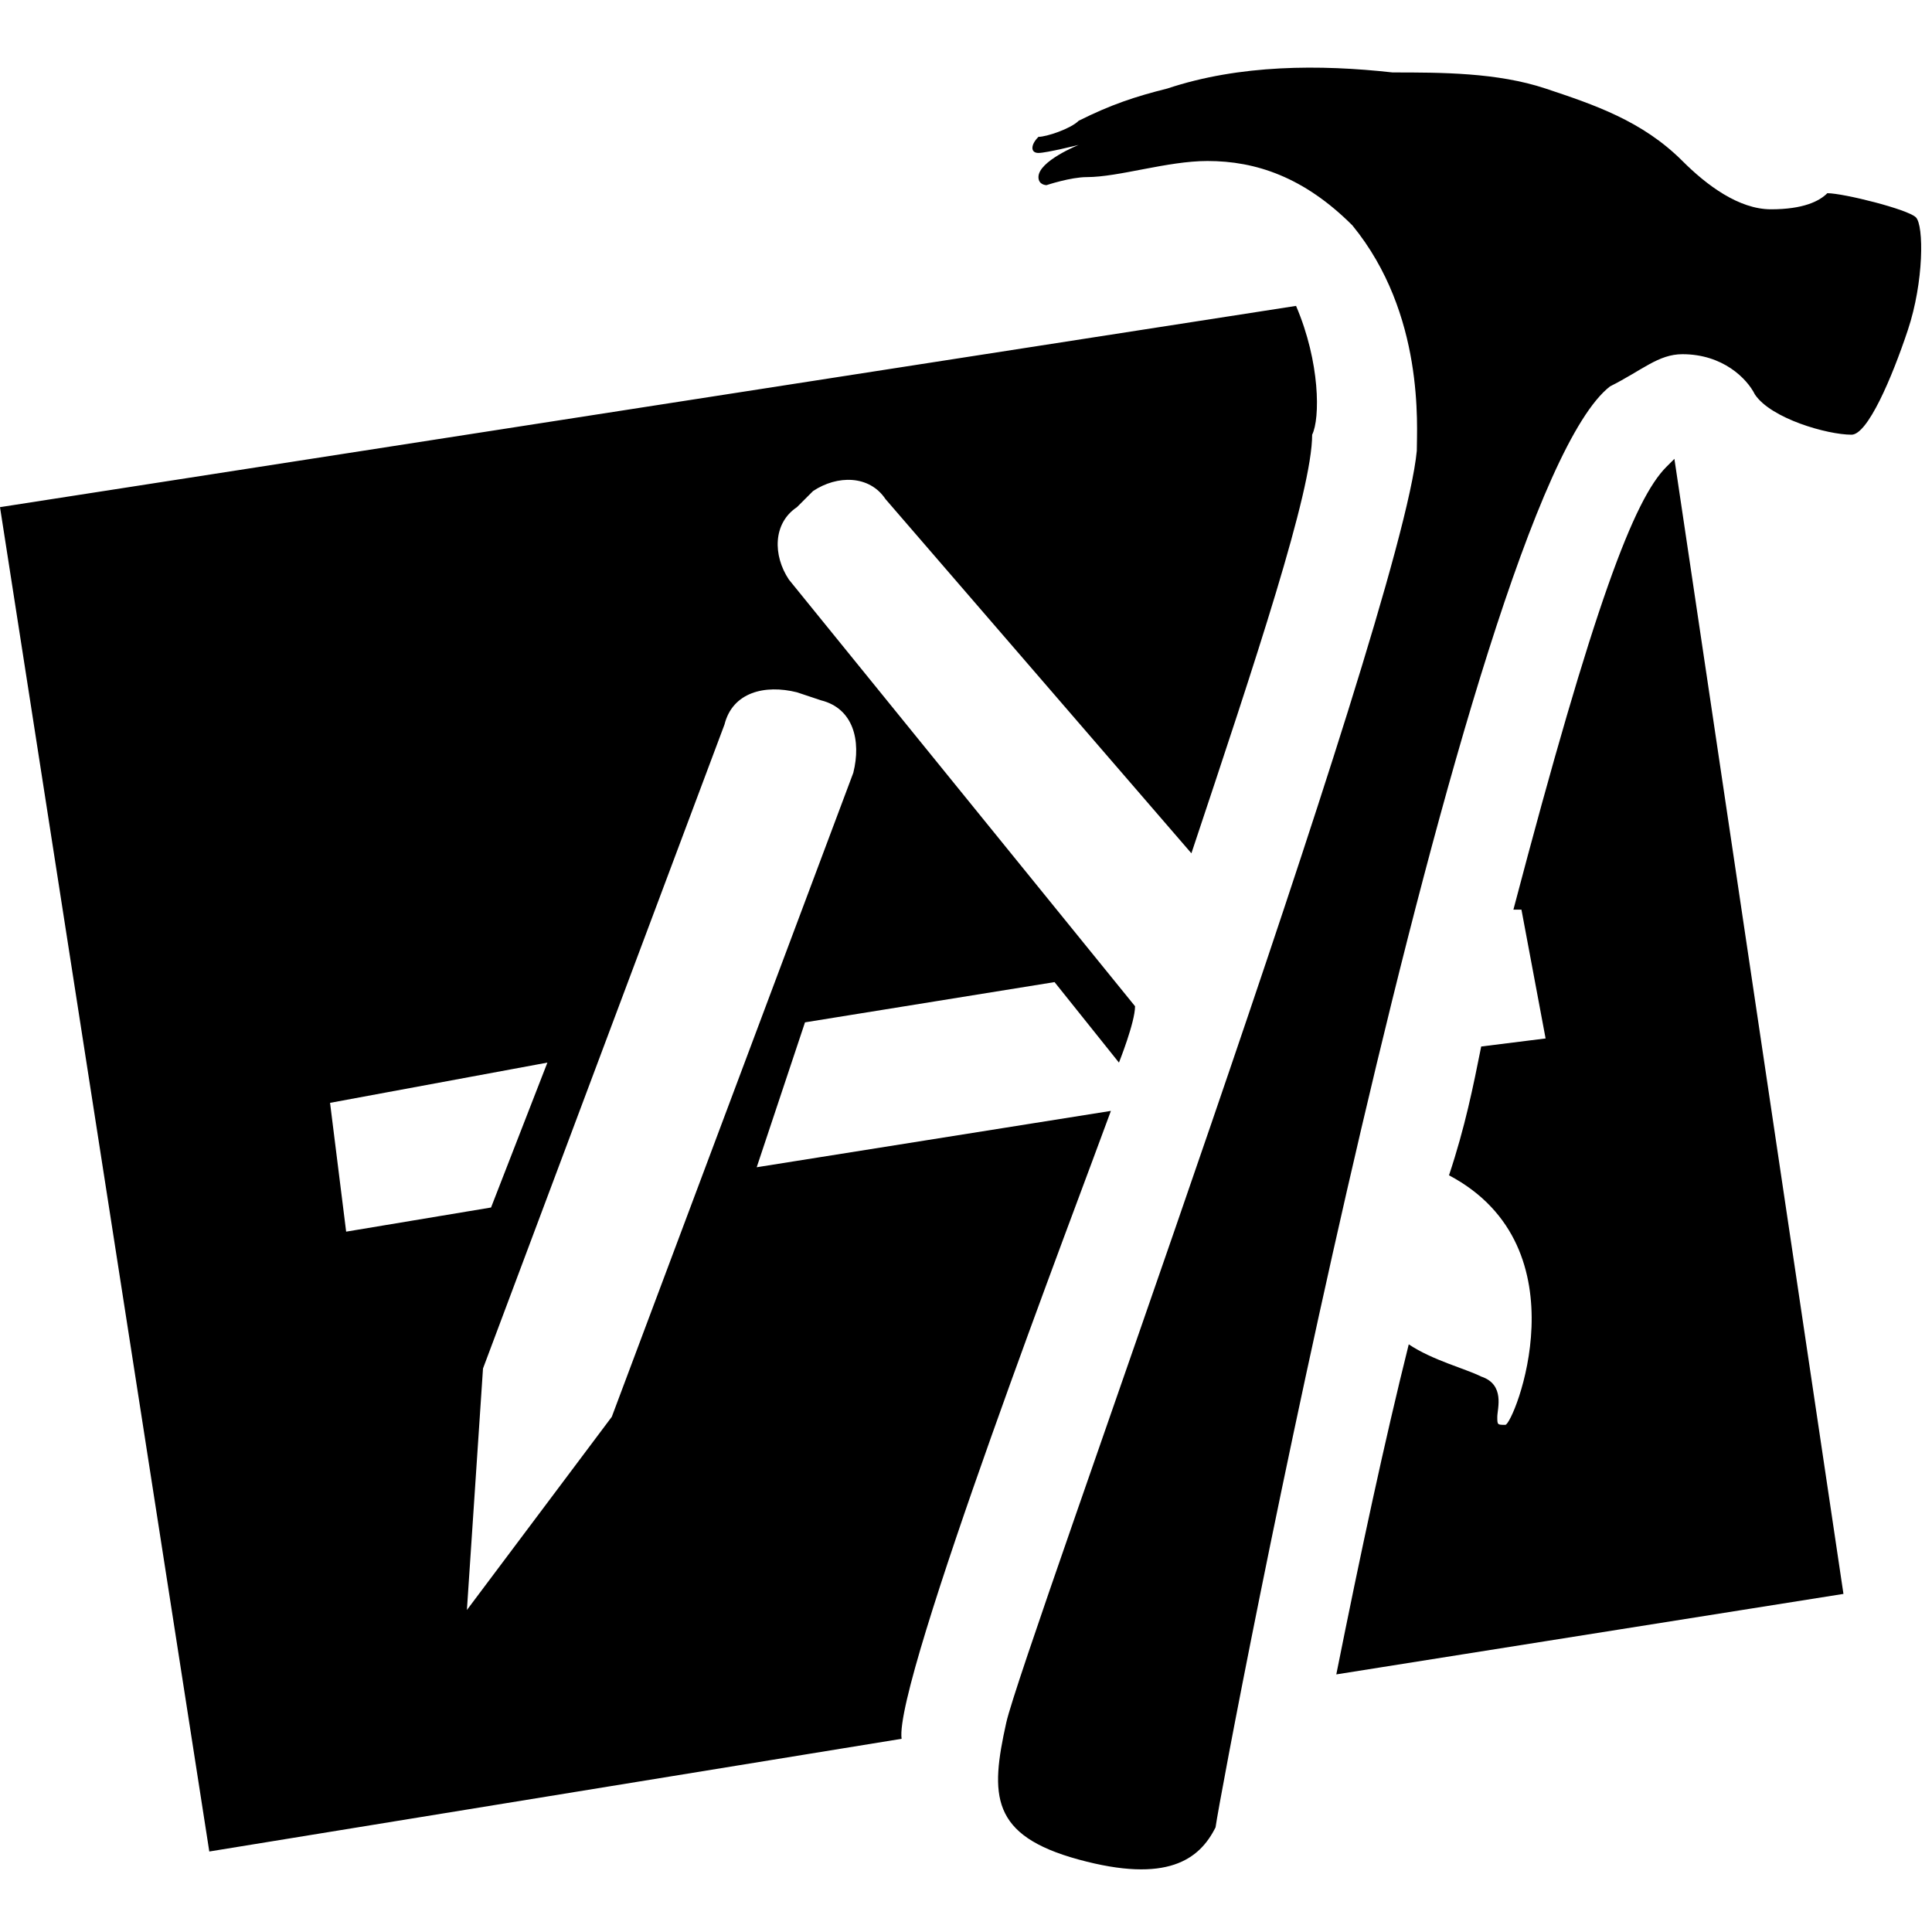
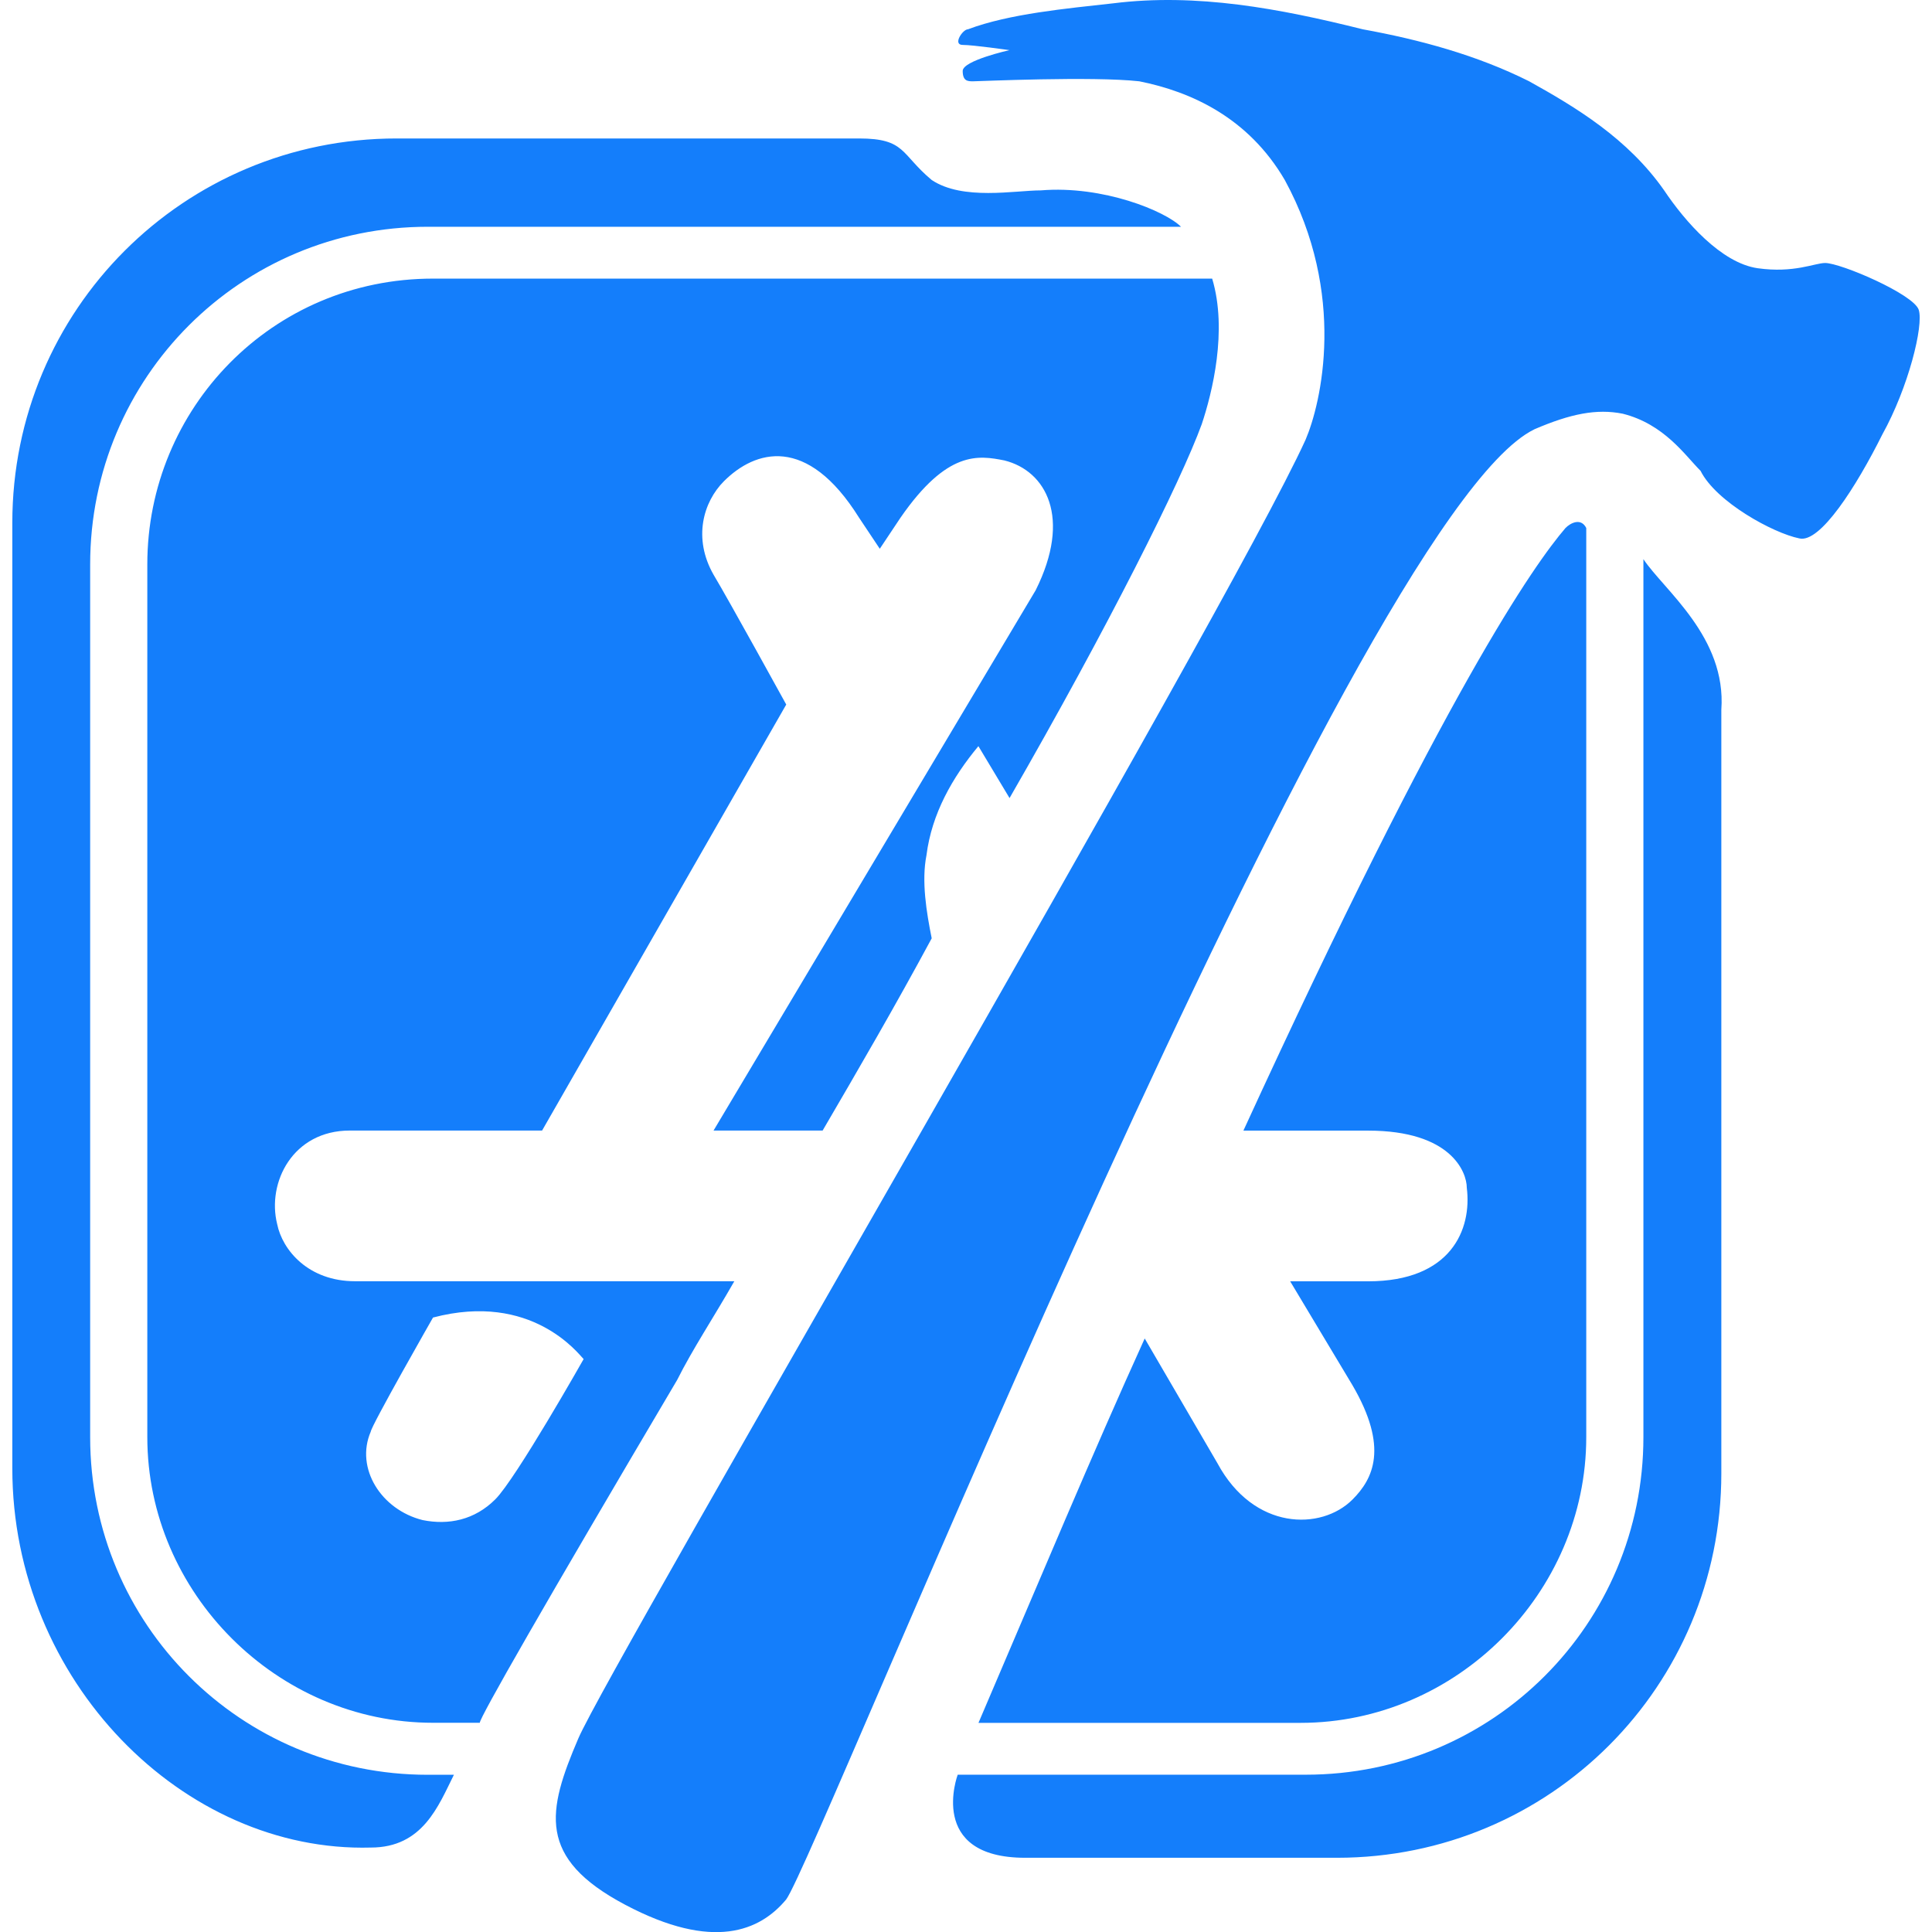
- <svg xmlns="http://www.w3.org/2000/svg" role="img" viewBox="0 0 24 24">
-   <path d="M20 4.8c.4-.2.6-.4.9-.4.5 0 .8.3.9.5.2.3.9.5 1.2.5.2 0 .5-.7.7-1.3s.2-1.3.1-1.4c-.1-.1-.9-.3-1.1-.3-.1.1-.3.2-.7.2s-.8-.3-1.1-.6c-.5-.5-1.1-.7-1.7-.9-.6-.2-1.3-.2-1.9-.2-.9-.1-1.9-.1-2.8.2-.4.1-.7.2-1.1.4-.1.1-.4.2-.5.2-.1.1-.1.2 0 .2s.5-.1.5-.1-.5.2-.5.4c0 .1.1.1.1.1s.3-.1.5-.1c.4 0 1-.2 1.5-.2.6 0 1.2.2 1.8.8.9 1.1.8 2.5.8 2.8-.2 2.1-4.9 14.9-5.1 15.8-.2.9-.2 1.4.9 1.7s1.5 0 1.7-.4c.1-.7 3.1-16.5 4.9-17.9zM16.1 3.8L0 6.3 2.6 23l8.6-1.4c-.1-.7 2.2-6.7 2.6-7.8l-4.4.7.6-1.8 3.1-.5.8 1s.2-.5.2-.7L9.8 7.2c-.2-.3-.2-.7.1-.9l.2-.2c.3-.2.7-.2.9.1l3.8 4.4c.8-2.4 1.5-4.5 1.5-5.2.1-.2.1-.9-.2-1.6zm-12 9.9l2.7-.5-.7 1.8-1.8.3-.2-1.6zm5.8-5.1l.3.1c.4.1.5.5.4.9l-3 8L5.8 20l.2-3 3-8c.1-.4.5-.5.9-.4zM20.7 5.8c-.4.4-.9 1.7-1.9 5.5h.1l.3 1.6-.8.1c-.1.5-.2 1-.4 1.6 1.7.9.8 3.1.7 3.1-.1 0-.1 0-.1-.1s.1-.4-.2-.5c-.2-.1-.6-.2-.9-.4-.3 1.2-.6 2.6-.9 4.1l6.3-1-2.1-14.1-.1.1z" />
+ <svg xmlns="http://www.w3.org/2000/svg" role="img" viewBox="0 0 24 24" fill="#147EFB">
+   <path d="M19.06 5.333c.452-.194.774-.258 1.097-.194.516.129.774.516.968.71.194.387.903.774 1.226.839.258.065.71-.645 1.032-1.291.323-.581.516-1.355.452-1.549-.065-.194-.968-.581-1.162-.581-.129 0-.387.129-.839.065-.452-.065-.903-.581-1.162-.968-.452-.645-1.097-1.032-1.678-1.355-.645-.323-1.355-.516-2.065-.645-1.032-.258-2.065-.452-3.098-.323-.581.065-1.291.129-1.807.323-.065 0-.194.194-.065.194s.581.065.581.065-.581.129-.581.258c0 .129.065.129.129.129.065 0 1.484-.065 2.065 0 .645.129 1.355.452 1.807 1.226.774 1.42.452 2.775.258 3.227-.968 2.13-8.647 15.229-9.034 16.133-.387.903-.516 1.484.581 2.065s1.678.323 2.001-.065c.387-.516 7.034-17.165 9.293-18.262zm-3.614 8.712h1.549c1.032 0 1.226.516 1.226.71.065.516-.194 1.162-1.226 1.162h-.968l.774 1.291c.452.774.258 1.162 0 1.42-.387.387-1.226.387-1.678-.452l-.903-1.549c-.645 1.42-1.291 2.968-2.065 4.775h4.001c1.936 0 3.549-1.613 3.549-3.549V6.559c-.065-.129-.194-.065-.258 0-.387.452-1.484 2-4.001 7.486zm-9.809 8.002h-.323c-2.323 0-4.194-1.871-4.194-4.194V7.011c0-2.323 1.871-4.194 4.194-4.194h9.357c-.194-.194-.968-.516-1.742-.452-.323 0-.968.129-1.355-.129-.387-.323-.323-.516-.903-.516H4.928c-2.646 0-4.775 2.13-4.775 4.775v11.745c0 2.646 2.13 4.775 4.453 4.711.645 0 .839-.516 1.032-.903zM20.415 6.946v10.906c0 2.323-1.871 4.194-4.194 4.194H11.897s-.387 1.032.839 1.032h3.872c2.646 0 4.775-2.13 4.775-4.775V8.817c.065-.903-.71-1.484-.968-1.871zm-18.585.065v10.841c0 1.936 1.613 3.549 3.549 3.549h.581c0-.065.774-1.42 2.452-4.259.194-.387.452-.774.71-1.226H4.411c-.581 0-.903-.387-.968-.71-.129-.516.194-1.162.903-1.162h2.388l3.033-5.292s-.71-1.291-.903-1.613c-.258-.452-.129-.903.129-1.161.387-.387 1.032-.581 1.678.452l.258.387.258-.387c.581-.839.968-.774 1.291-.71.516.129.839.71.387 1.613L8.864 14.044h1.355c.452-.774.903-1.549 1.355-2.388-.065-.323-.129-.71-.065-1.032.065-.516.323-.968.645-1.355l.387.645c1.226-2.13 2.13-3.936 2.388-4.646.129-.387.323-1.162.129-1.807H5.379c-2.001 0-3.549 1.613-3.549 3.549zM4.605 17.787c0-.065.774-1.42.774-1.42 1.226-.323 1.807.452 1.871.516 0 0-.839 1.484-1.097 1.742s-.581.323-.903.258c-.516-.129-.839-.645-.645-1.097z" />
</svg>
